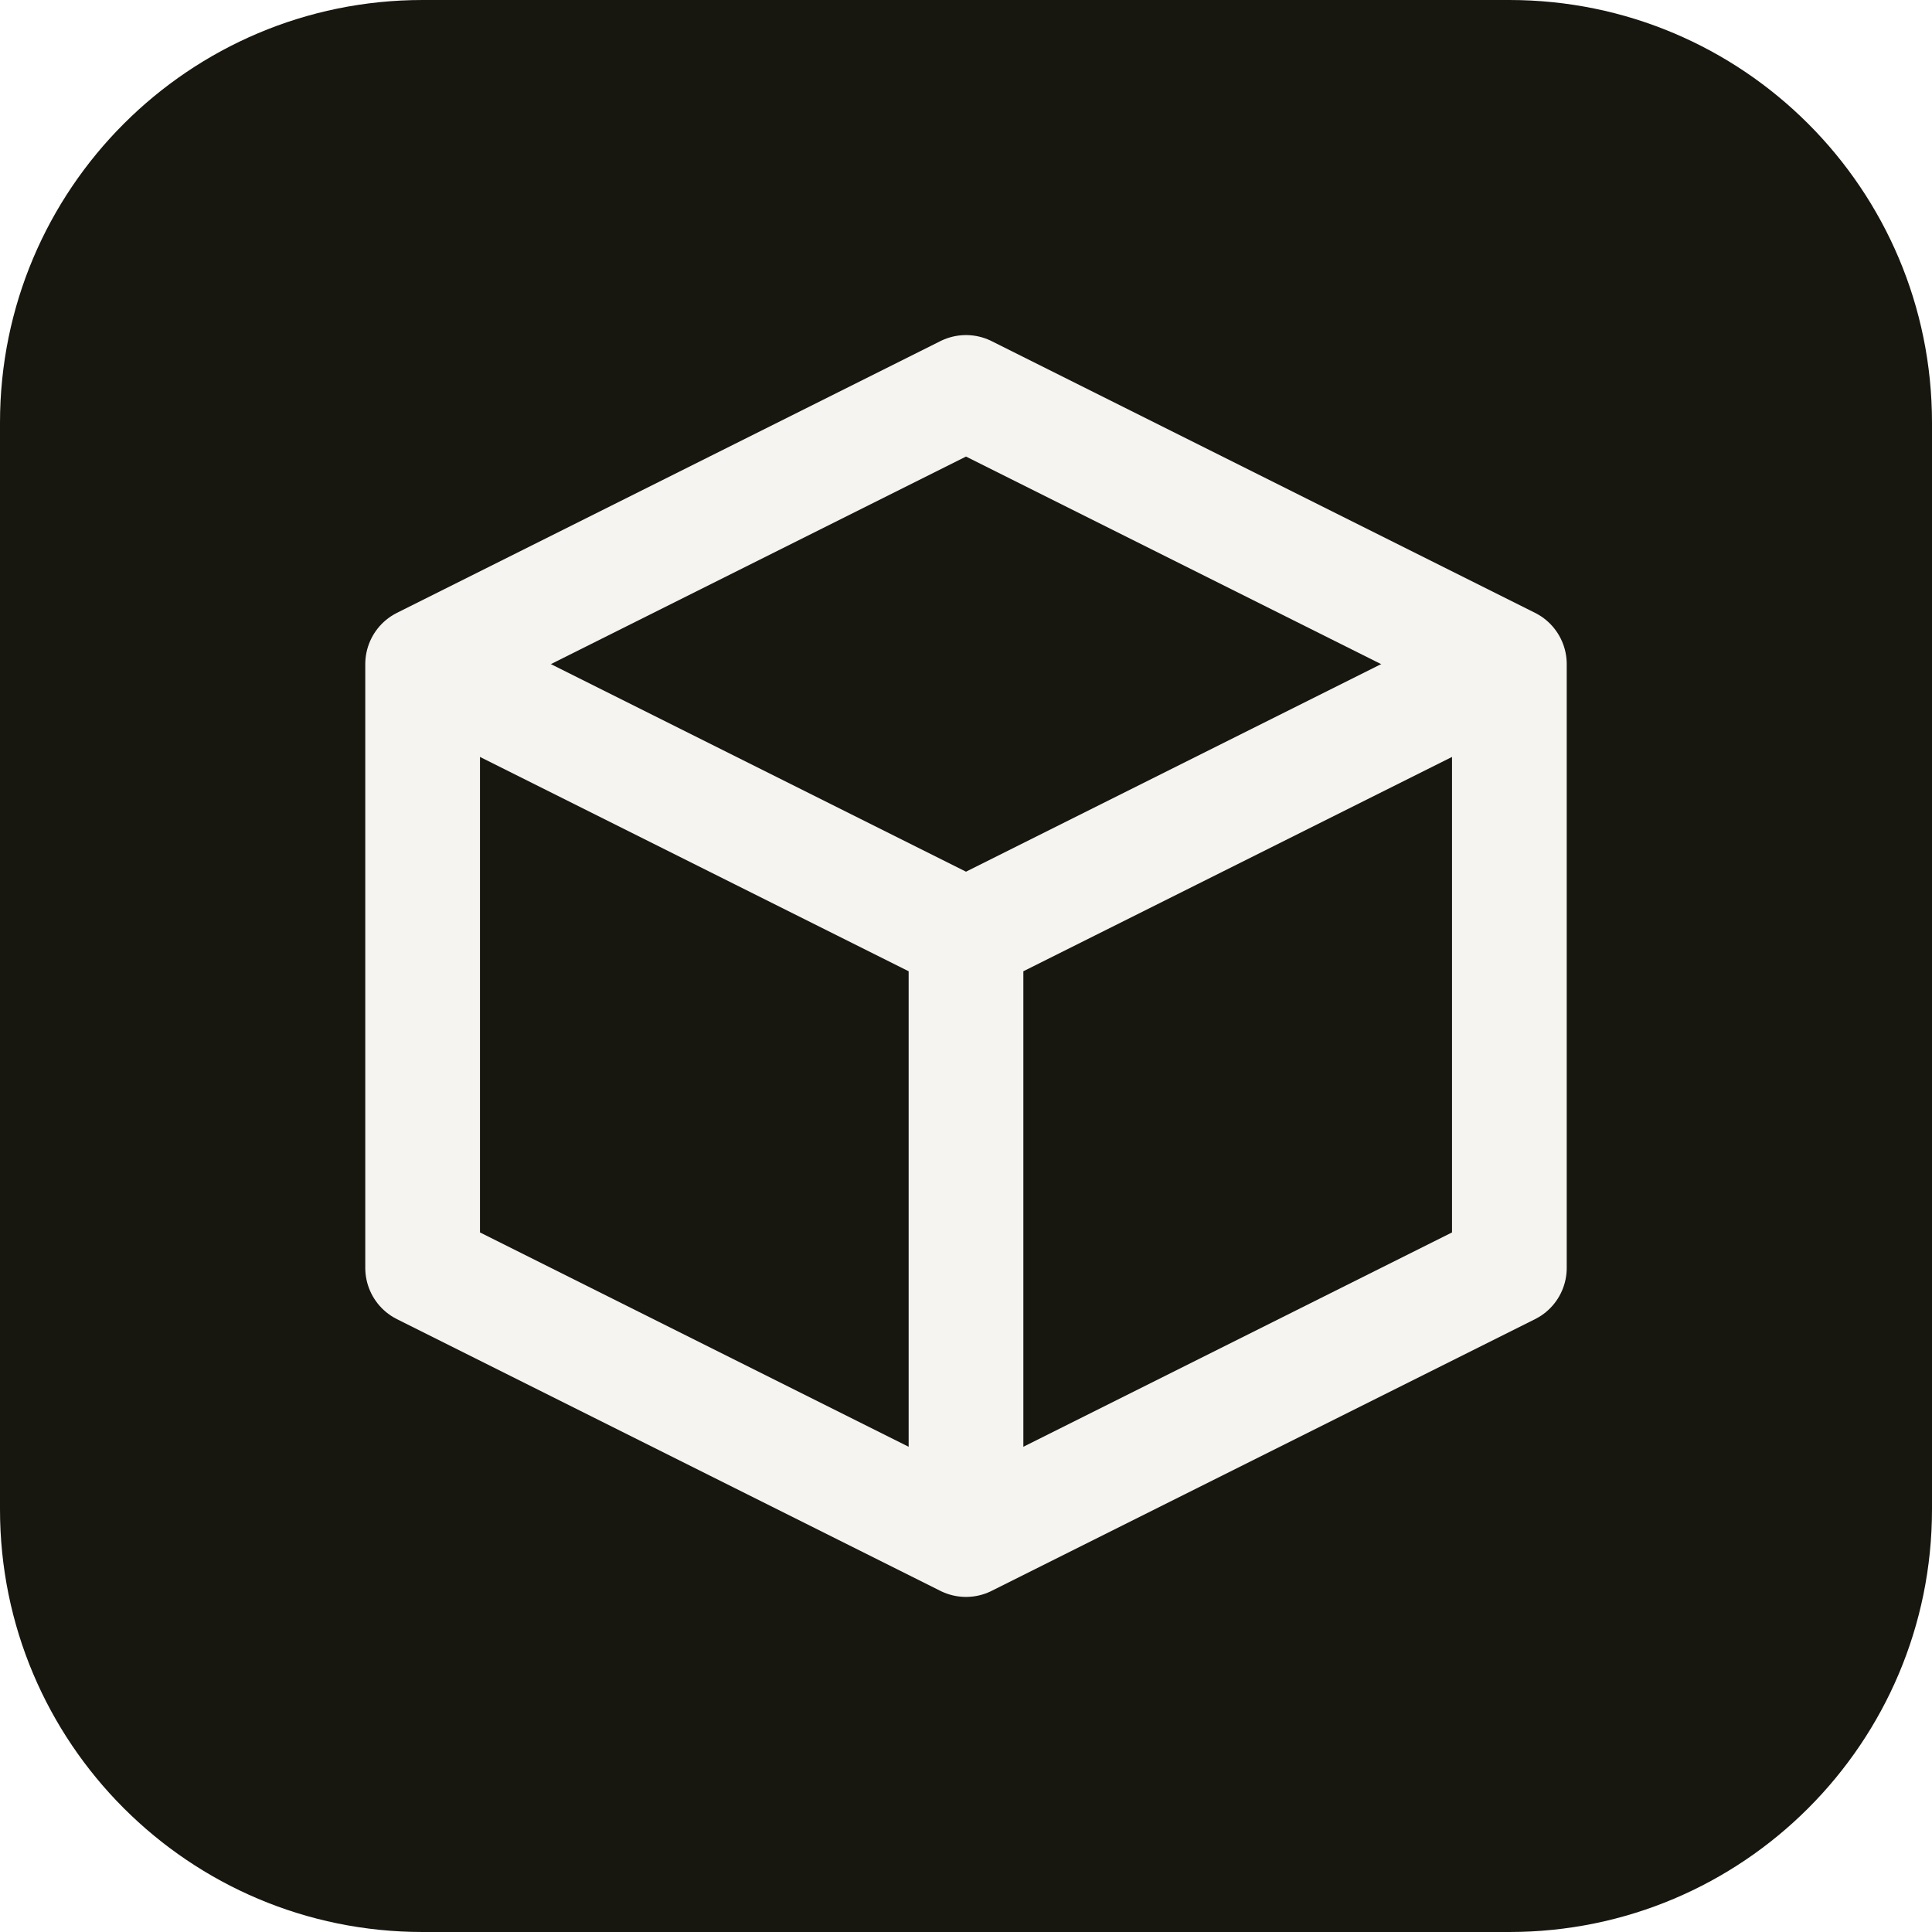
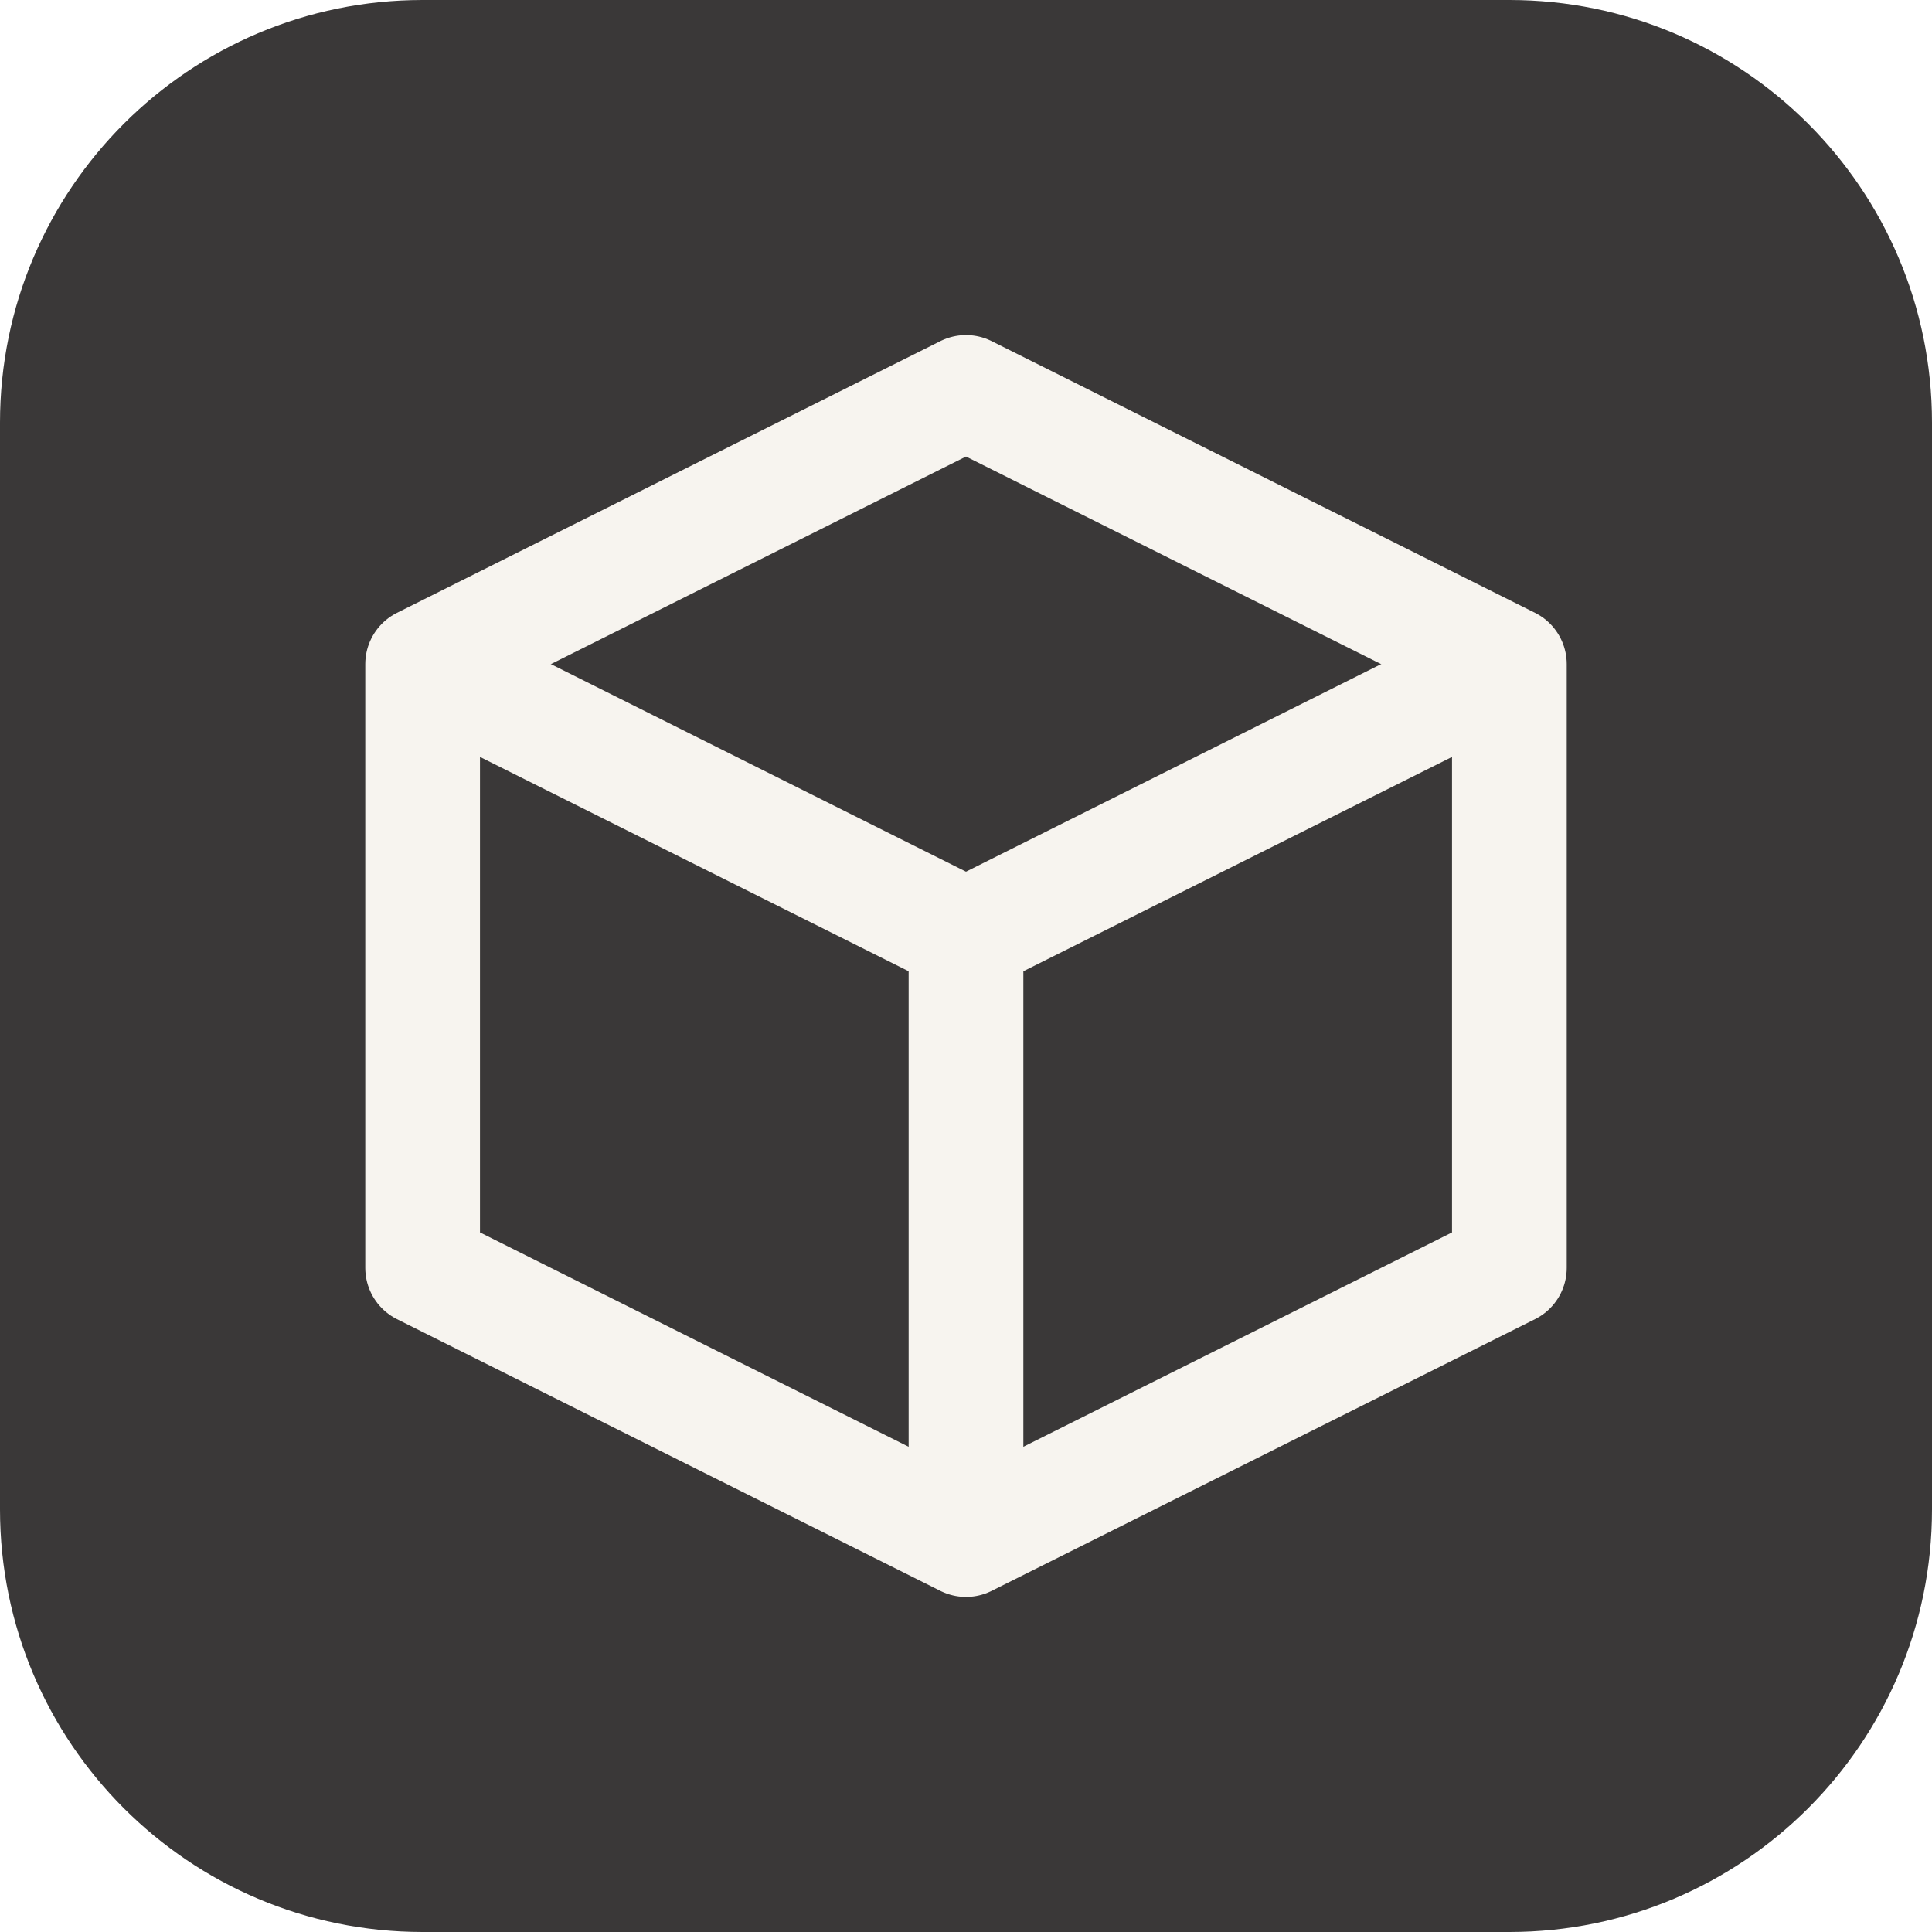
<svg xmlns="http://www.w3.org/2000/svg" width="32" height="32" viewBox="0 0 32 32" fill="none">
-   <rect width="32" height="32" rx="7" fill="#17160F" />
-   <path d="M16 6.5 25 11v10l-9 4.5L7 21V11l9-4.5Z" fill="none" stroke="#F5F4F0" stroke-width="1.9" stroke-linejoin="round" />
-   <path d="M7 11l9 4.5m0 0 9-4.5m-9 4.5V25.5" stroke="#F5F4F0" stroke-width="1.9" stroke-linejoin="round" />
+   <rect width="32" height="32" rx="7" fill="#3A3838" />
+   <path d="M16 6.5 25 11v10l-9 4.5L7 21V11l9-4.5Z" fill="none" stroke="#F7F4EF" stroke-width="1.9" stroke-linejoin="round" />
+   <path d="M7 11l9 4.5m0 0 9-4.5m-9 4.5V25.5" stroke="#F7F4EF" stroke-width="1.9" stroke-linejoin="round" />
</svg>
